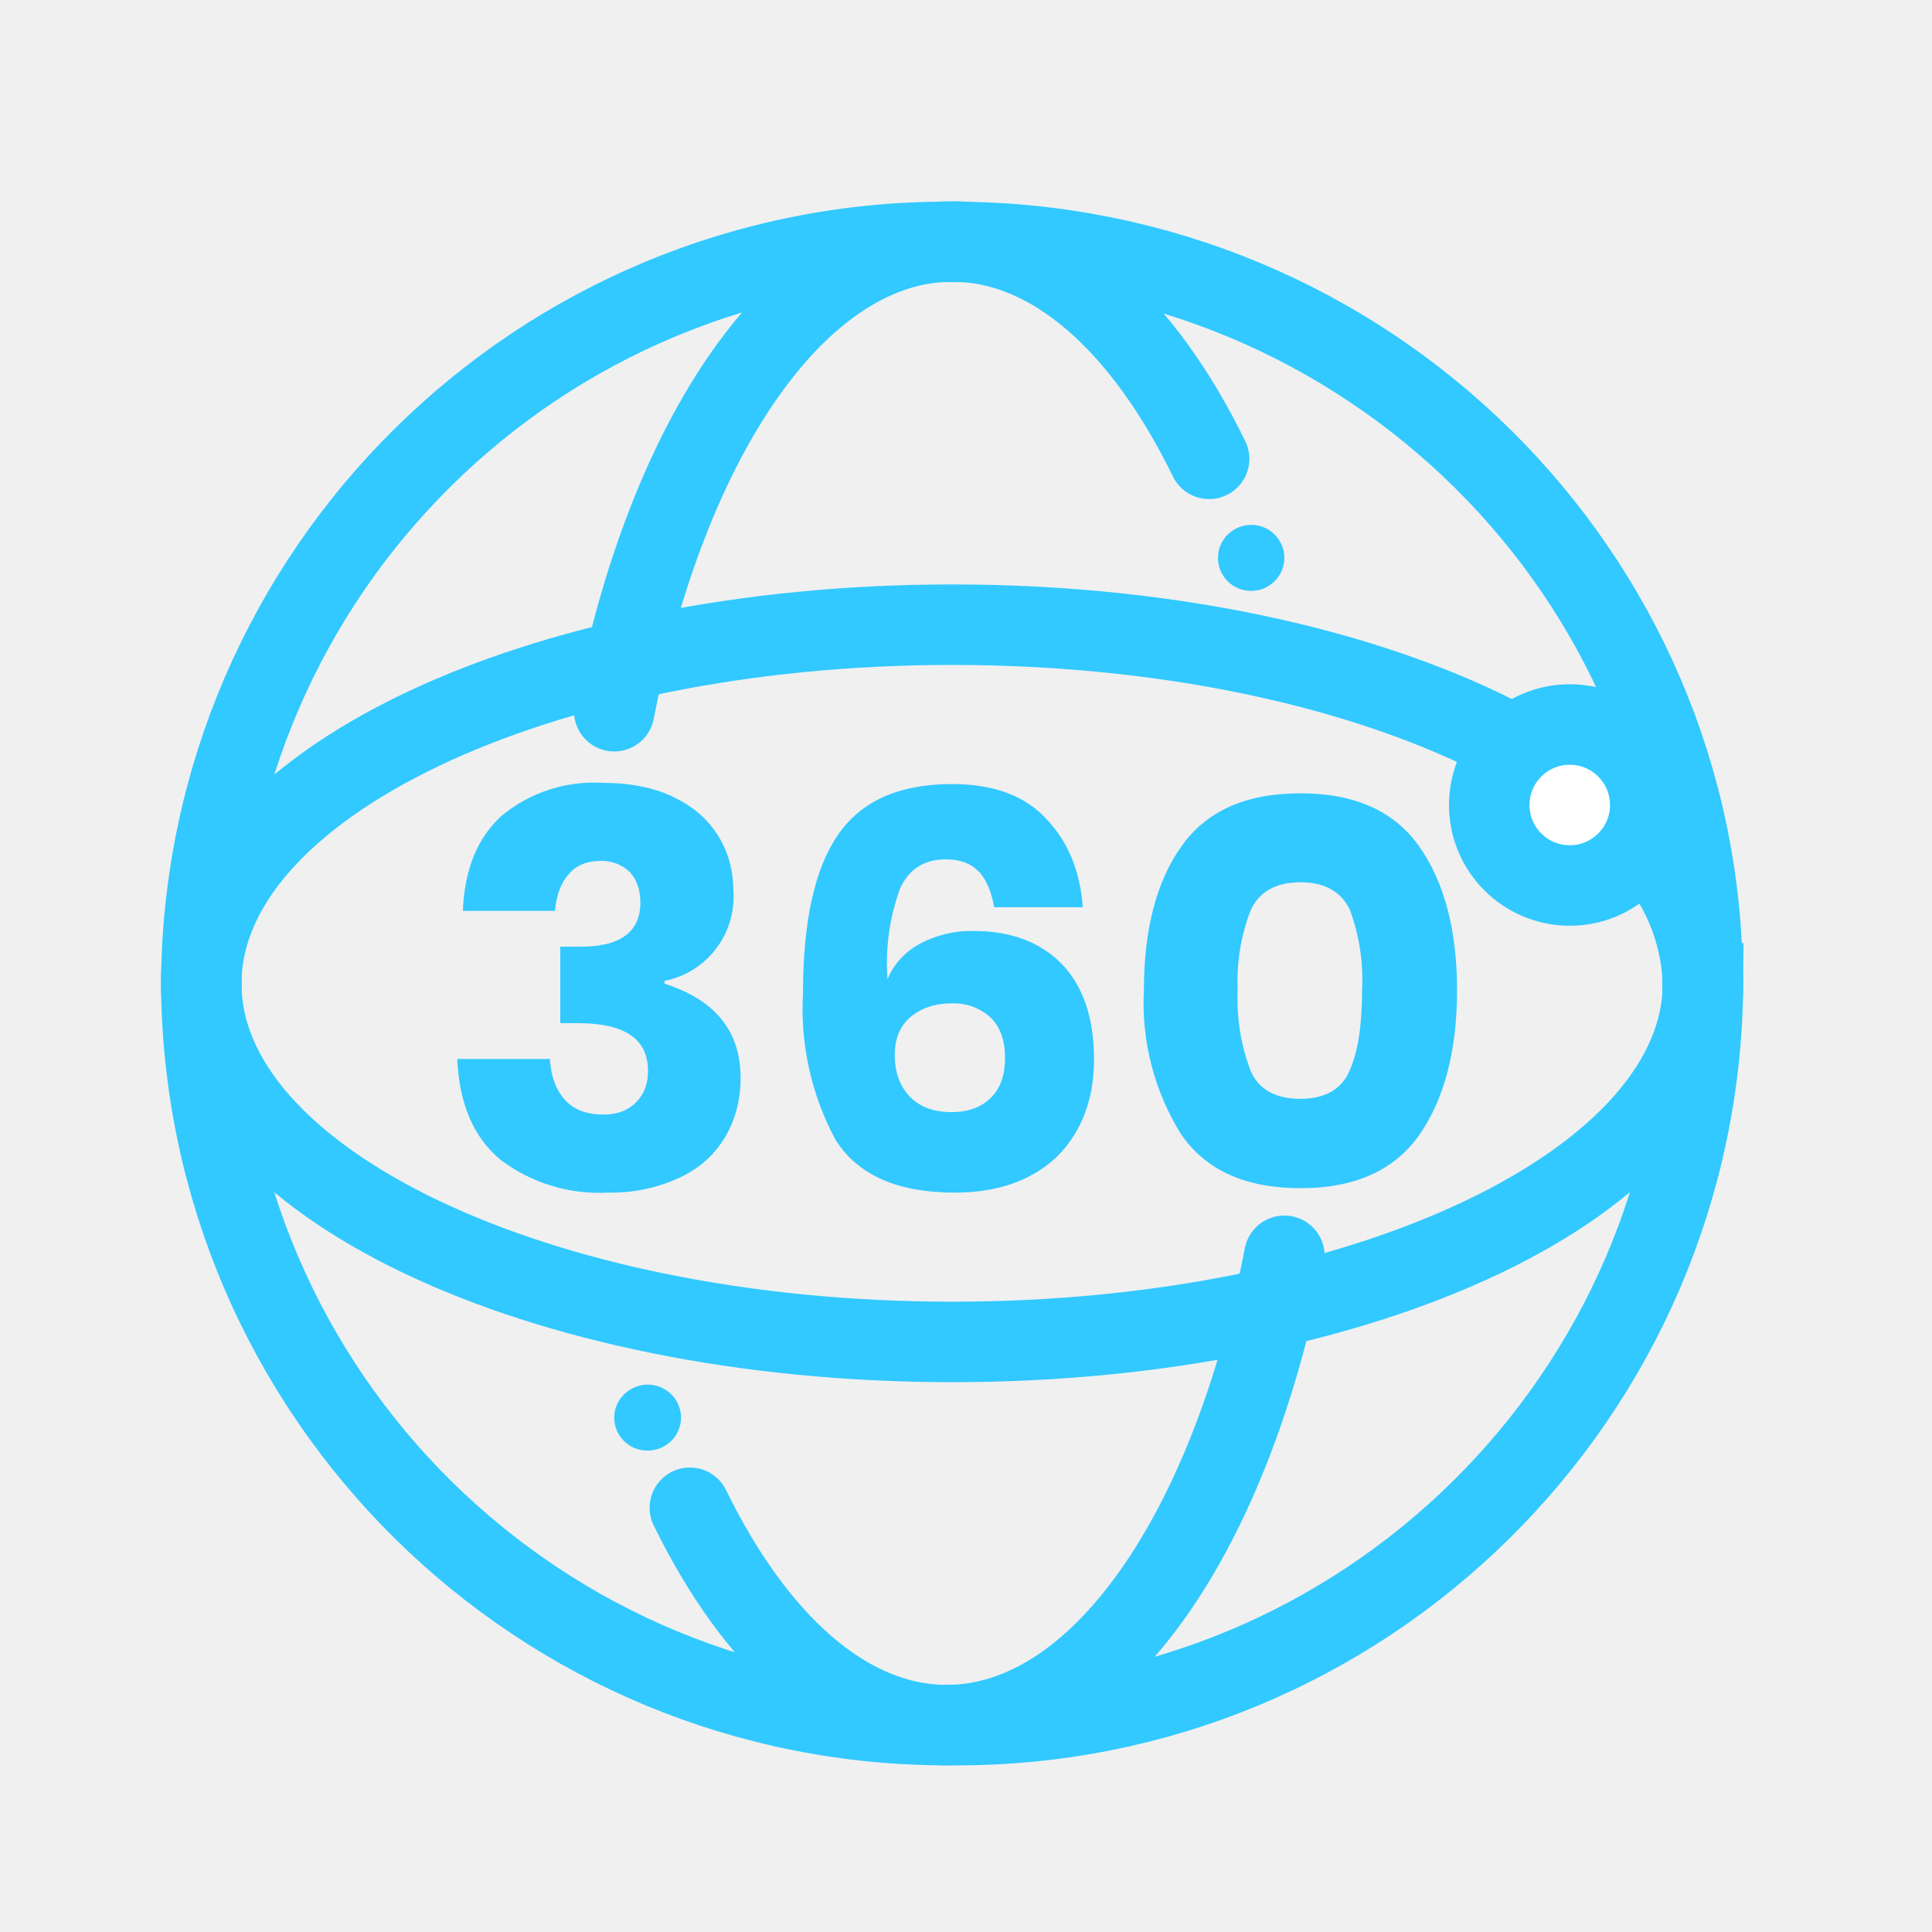
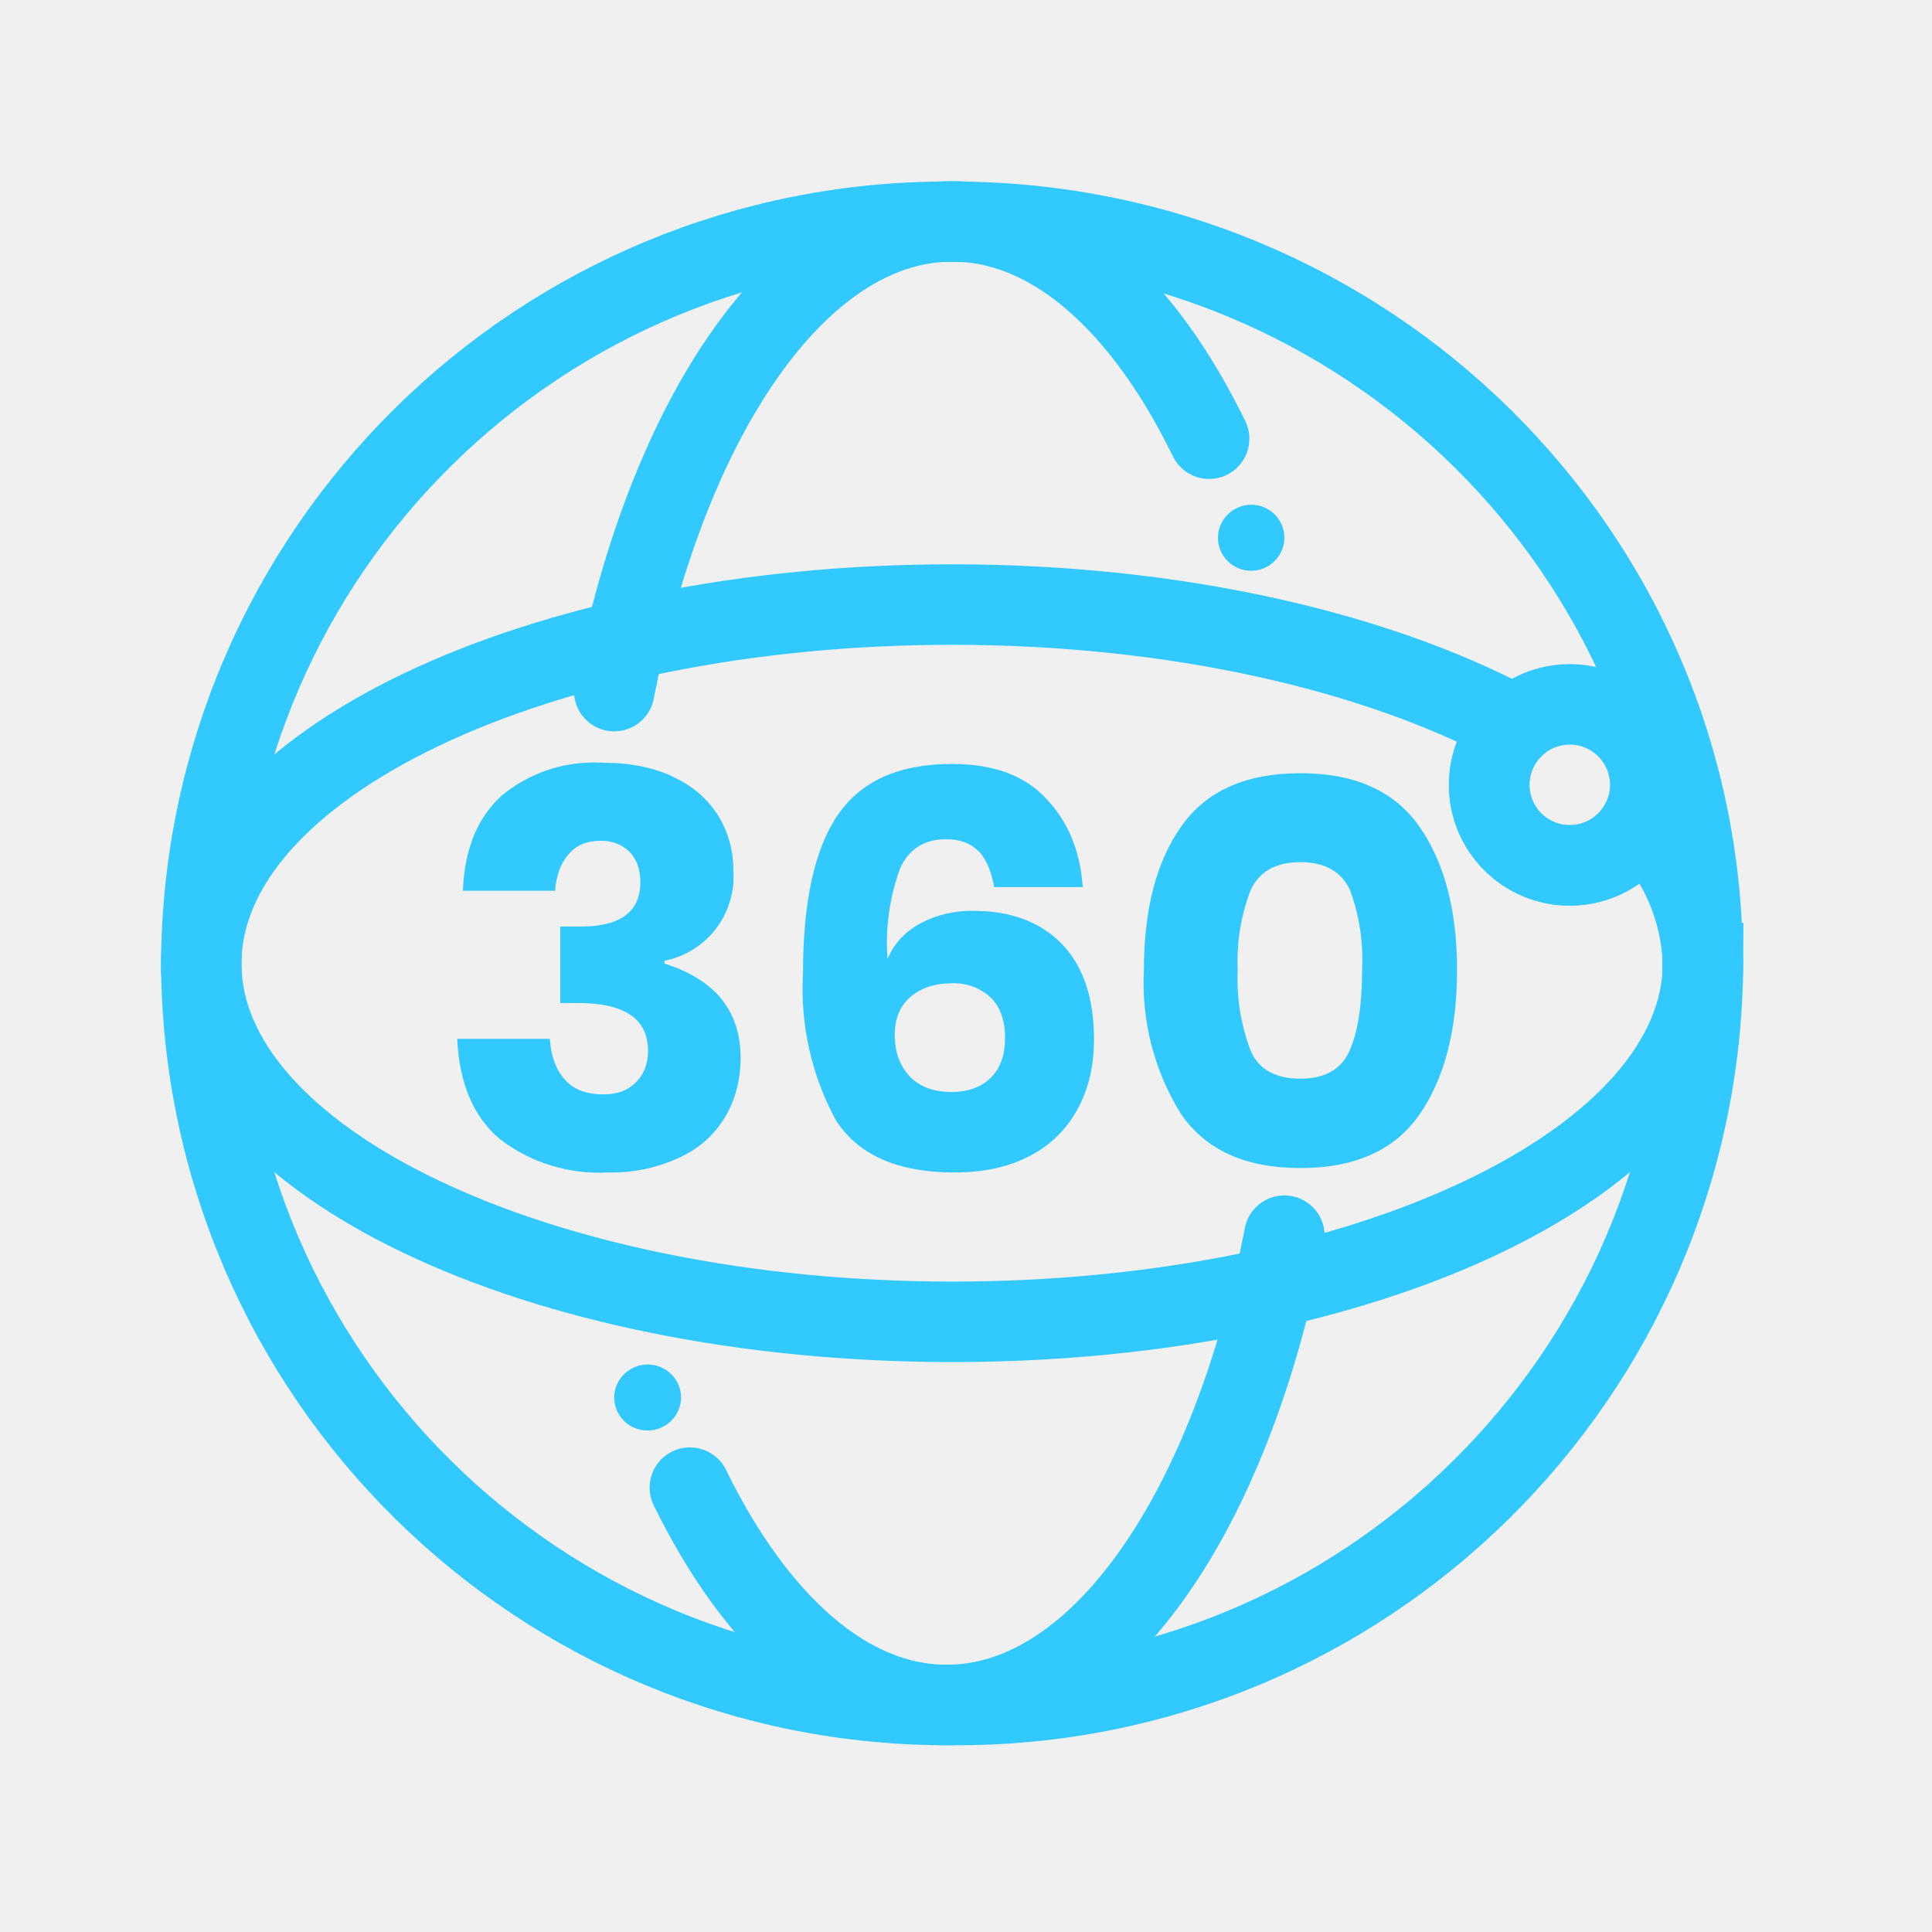
- <svg xmlns="http://www.w3.org/2000/svg" viewBox="0 0 48 48">
-   <g transform="translate(5 6)" fill="none" fill-rule="evenodd">
+ <svg xmlns="http://www.w3.org/2000/svg" width="48" height="48">
+   <g transform="translate(5 5.5)" fill="none" fill-rule="evenodd">
    <path d="M11.72 13.8c.5.23.86.55 1.12.96.25.4.38.86.38 1.37a2.13 2.13 0 0 1-1.71 2.24v.07c1.26.4 1.89 1.18 1.89 2.34 0 .55-.13 1.04-.39 1.48-.26.43-.63.77-1.13 1a4 4 0 0 1-1.77.37 4.06 4.06 0 0 1-2.68-.82c-.66-.55-1.02-1.38-1.07-2.5h2.3c.03.43.15.76.37 1.01s.54.37.97.37c.34 0 .6-.1.8-.3.2-.2.3-.46.3-.78 0-.8-.58-1.19-1.74-1.19h-.44v-1.9h.42c1.05.02 1.57-.35 1.57-1.1 0-.33-.1-.58-.27-.76a.99.99 0 0 0-.73-.27c-.33 0-.6.11-.79.34-.19.22-.3.52-.33.9H6.5c.04-1.03.36-1.81.96-2.36a3.6 3.6 0 0 1 2.52-.82c.68 0 1.27.12 1.75.35M17.59 21.23c.24.26.59.4 1.05.4.41 0 .74-.12.97-.35.24-.23.36-.56.36-1 0-.43-.12-.77-.36-1a1.35 1.35 0 0 0-.98-.35c-.4 0-.73.11-1 .33-.27.23-.4.54-.4.95 0 .42.12.76.36 1.02m1.72-5.58c-.19-.2-.46-.3-.81-.3-.53 0-.92.24-1.14.73a5.4 5.4 0 0 0-.31 2.25c.15-.37.42-.67.8-.88a2.7 2.7 0 0 1 1.34-.32c.92 0 1.65.27 2.19.82.53.55.8 1.34.8 2.37 0 .65-.13 1.22-.4 1.72s-.66.9-1.18 1.17c-.52.28-1.15.42-1.88.42-1.43 0-2.41-.44-2.96-1.31a6.85 6.85 0 0 1-.81-3.64c0-1.78.29-3.1.87-3.94.58-.84 1.52-1.26 2.83-1.26 1.04 0 1.82.29 2.35.87.54.57.84 1.3.9 2.19H19.7c-.07-.4-.2-.69-.38-.89M28.84 18.6a5 5 0 0 0-.3-1.99c-.21-.45-.62-.69-1.23-.69-.62 0-1.03.24-1.24.7a4.9 4.9 0 0 0-.32 1.98 5 5 0 0 0 .32 2c.2.47.62.7 1.24.7.6 0 1.02-.23 1.22-.7.21-.47.31-1.13.31-2m-5.42 0c0-1.5.31-2.7.93-3.57.62-.88 1.6-1.32 2.96-1.32 1.35 0 2.33.44 2.95 1.32.62.88.94 2.07.94 3.57 0 1.51-.32 2.71-.94 3.6-.62.88-1.6 1.32-2.95 1.32-1.36 0-2.34-.44-2.96-1.33a6.16 6.16 0 0 1-.93-3.59" fill="#31C9FF" />
    <path d="M37.31 18.43a18.54 18.54 0 0 1-18.65 18.43A18.54 18.54 0 0 1 0 18.43 18.54 18.54 0 0 1 18.66.01C28.96 0 37.3 8.26 37.3 18.43z" stroke="#31C9FF" stroke-width="2" />
-     <path d="M18.66 27.34C8.36 27.34 0 23.35 0 18.44c0-4.93 8.36-8.92 18.66-8.92 5.68 0 10.77 1.21 14.19 3.13.61.34 1.17.7 1.67 1.1.5.37.92.76 1.29 1.17a5.25 5.25 0 0 1 1.5 3.51c0 4.92-8.35 8.91-18.65 8.91z" stroke="#31C9FF" stroke-width="2" />
-     <circle stroke="#31C9FF" stroke-width="2" fill="#FFF" cx="34" cy="14" r="2" />
+     <circle stroke="#31C9FF" stroke-width="2" cx="34" cy="14" r="2" />
+     <path d="M32.64 12.53A2 2 0 0 0 34 16a2 2 0 0 0 1.79-1.1l.02.02a5.25 5.25 0 0 1 1.5 3.51c0 4.92-8.35 8.91-18.65 8.91C8.36 27.34 0 23.35 0 18.44c0-4.93 8.36-8.92 18.66-8.92 5.56 0 10.56 1.17 13.98 3.01z" stroke="#31C9FF" stroke-width="2" />
    <path d="M10.26 11.67C11.58 4.84 14.85 0 18.66 0c2.49 0 4.75 2.06 6.38 5.4" stroke="#31C9FF" stroke-width="2" stroke-linecap="round" />
    <path d="M26.91 7.86c0 .45-.37.82-.82.82a.82.82 0 0 1-.83-.82c0-.45.37-.82.83-.82.45 0 .82.37.82.82" fill="#31C9FF" />
    <path d="M26.91 25.2c-1.32 6.83-4.58 11.66-8.39 11.66-2.49 0-4.75-2.07-6.38-5.4" stroke="#31C9FF" stroke-width="2" stroke-linecap="round" />
    <path d="M10.26 29.22c0-.45.38-.82.83-.82.46 0 .83.37.83.82 0 .45-.37.82-.83.82a.82.82 0 0 1-.83-.82" fill="#31C9FF" />
  </g>
</svg>
